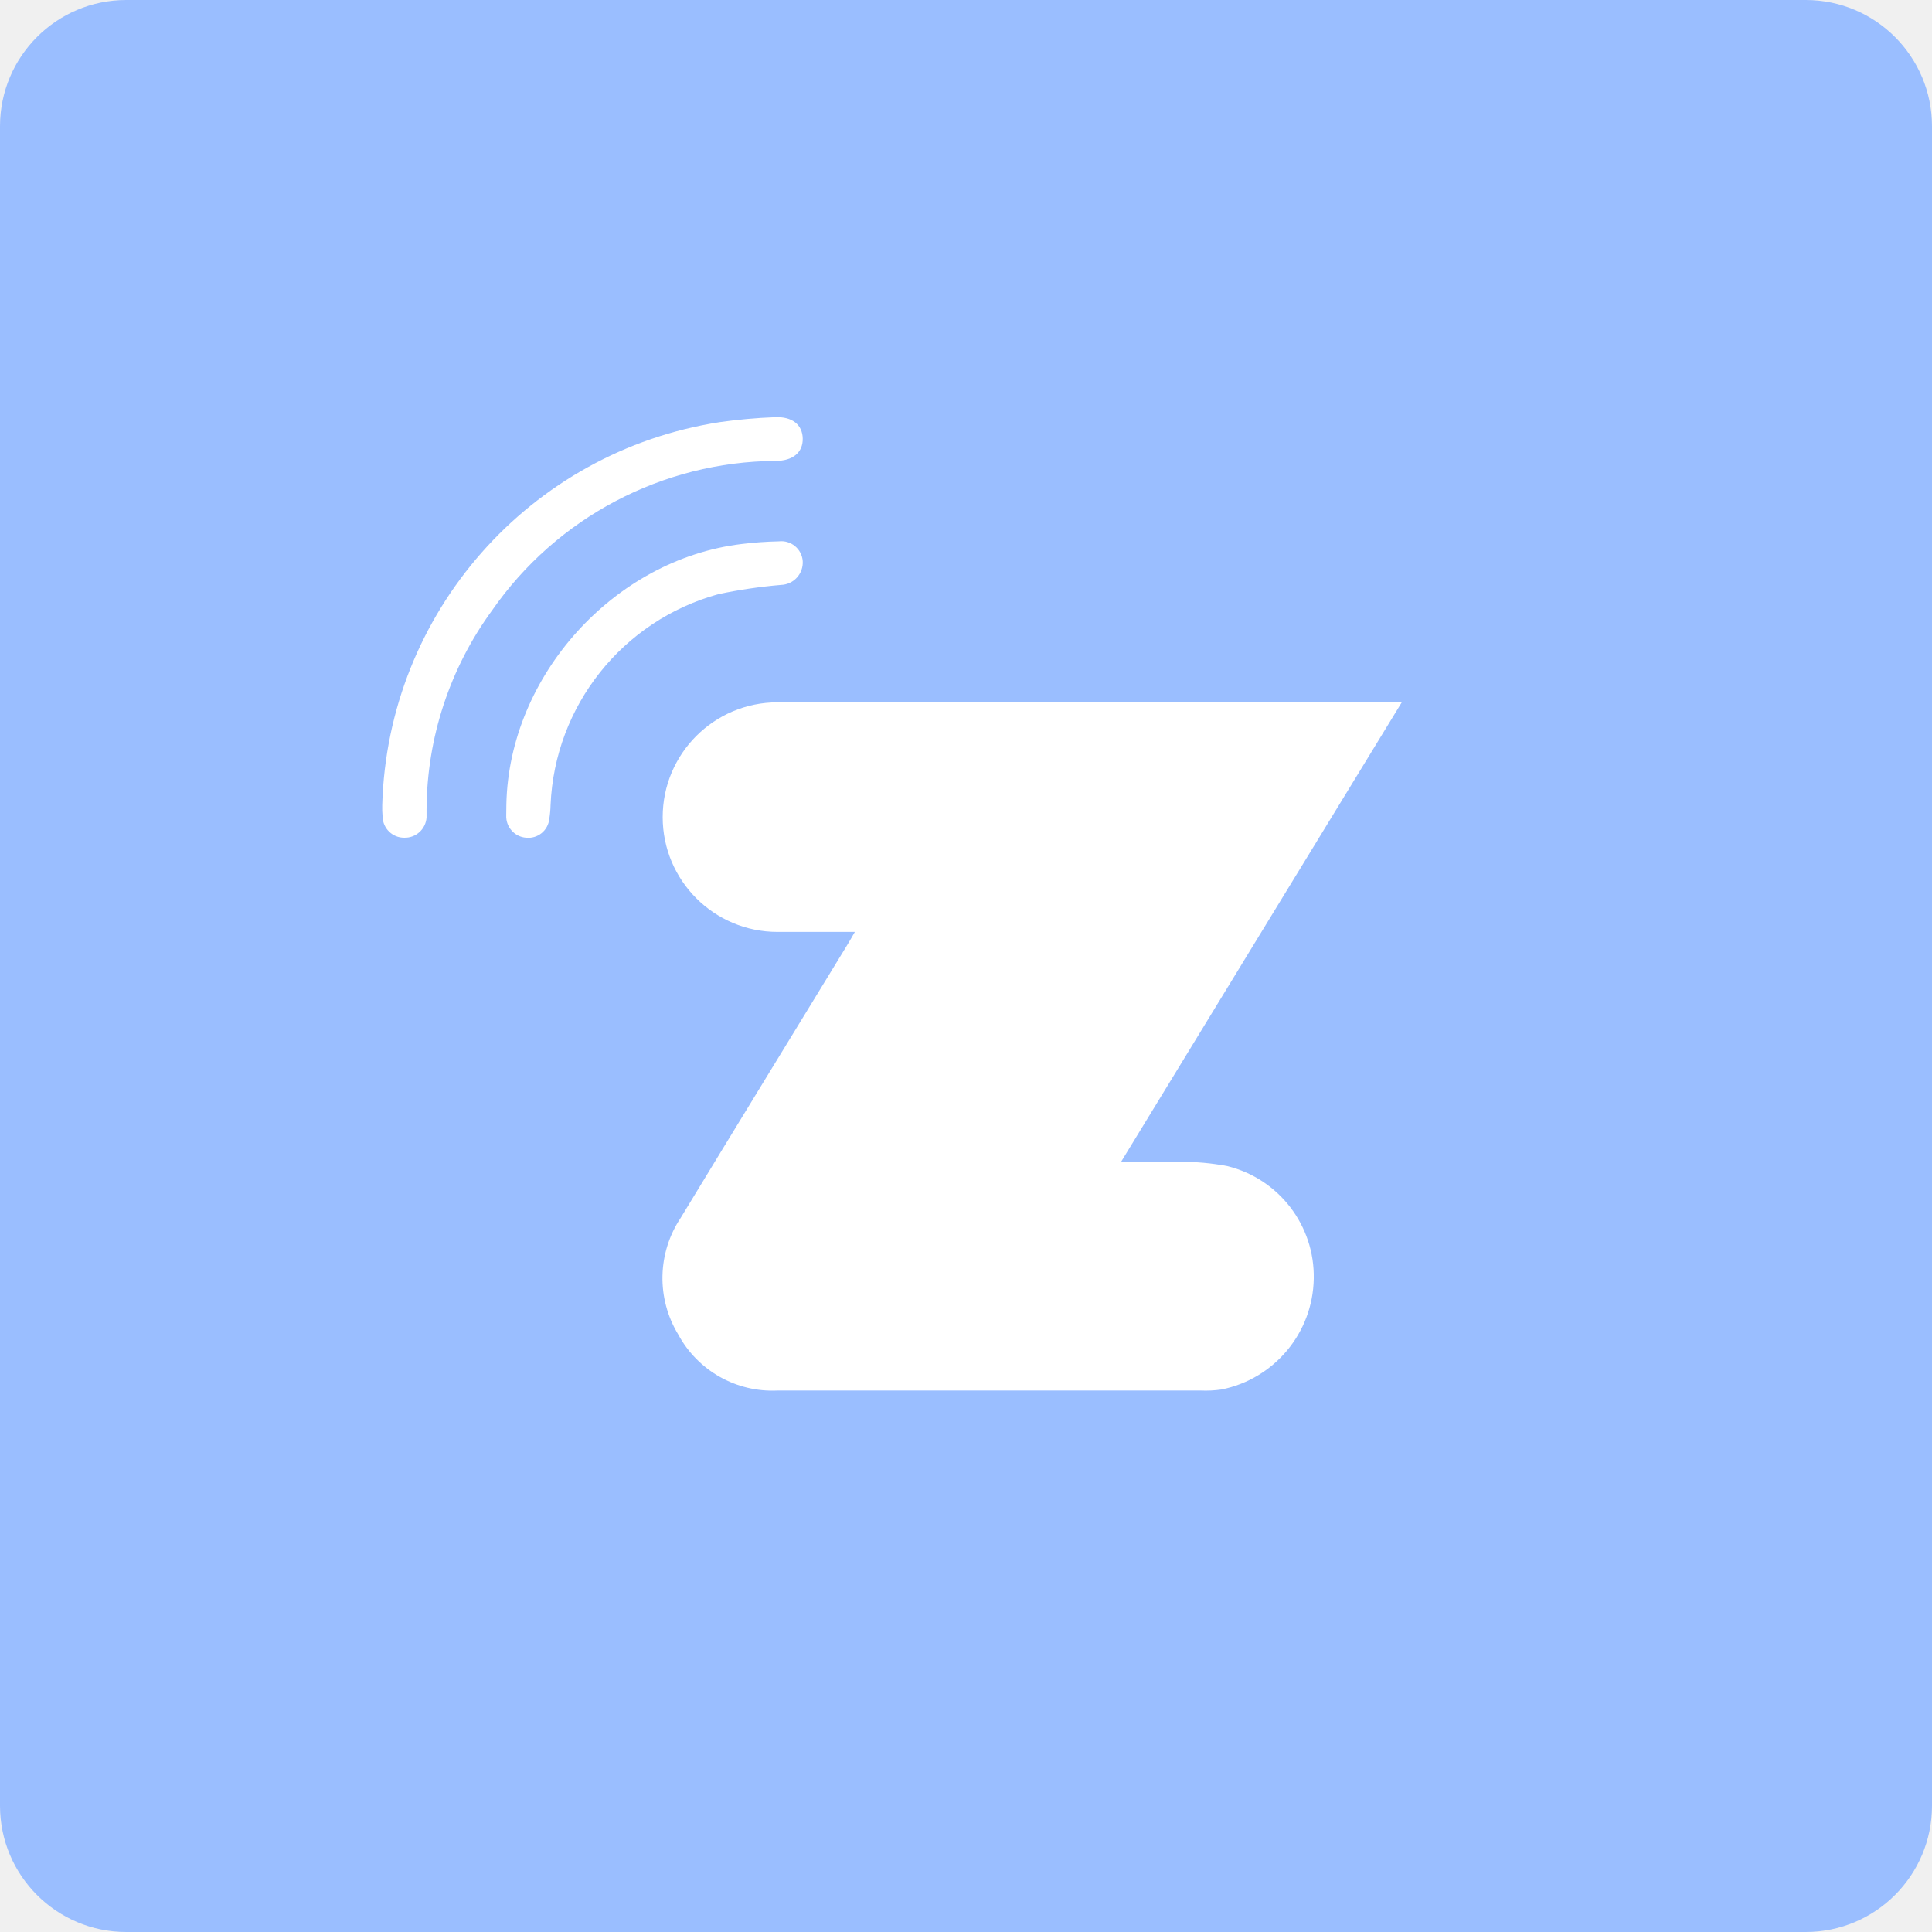
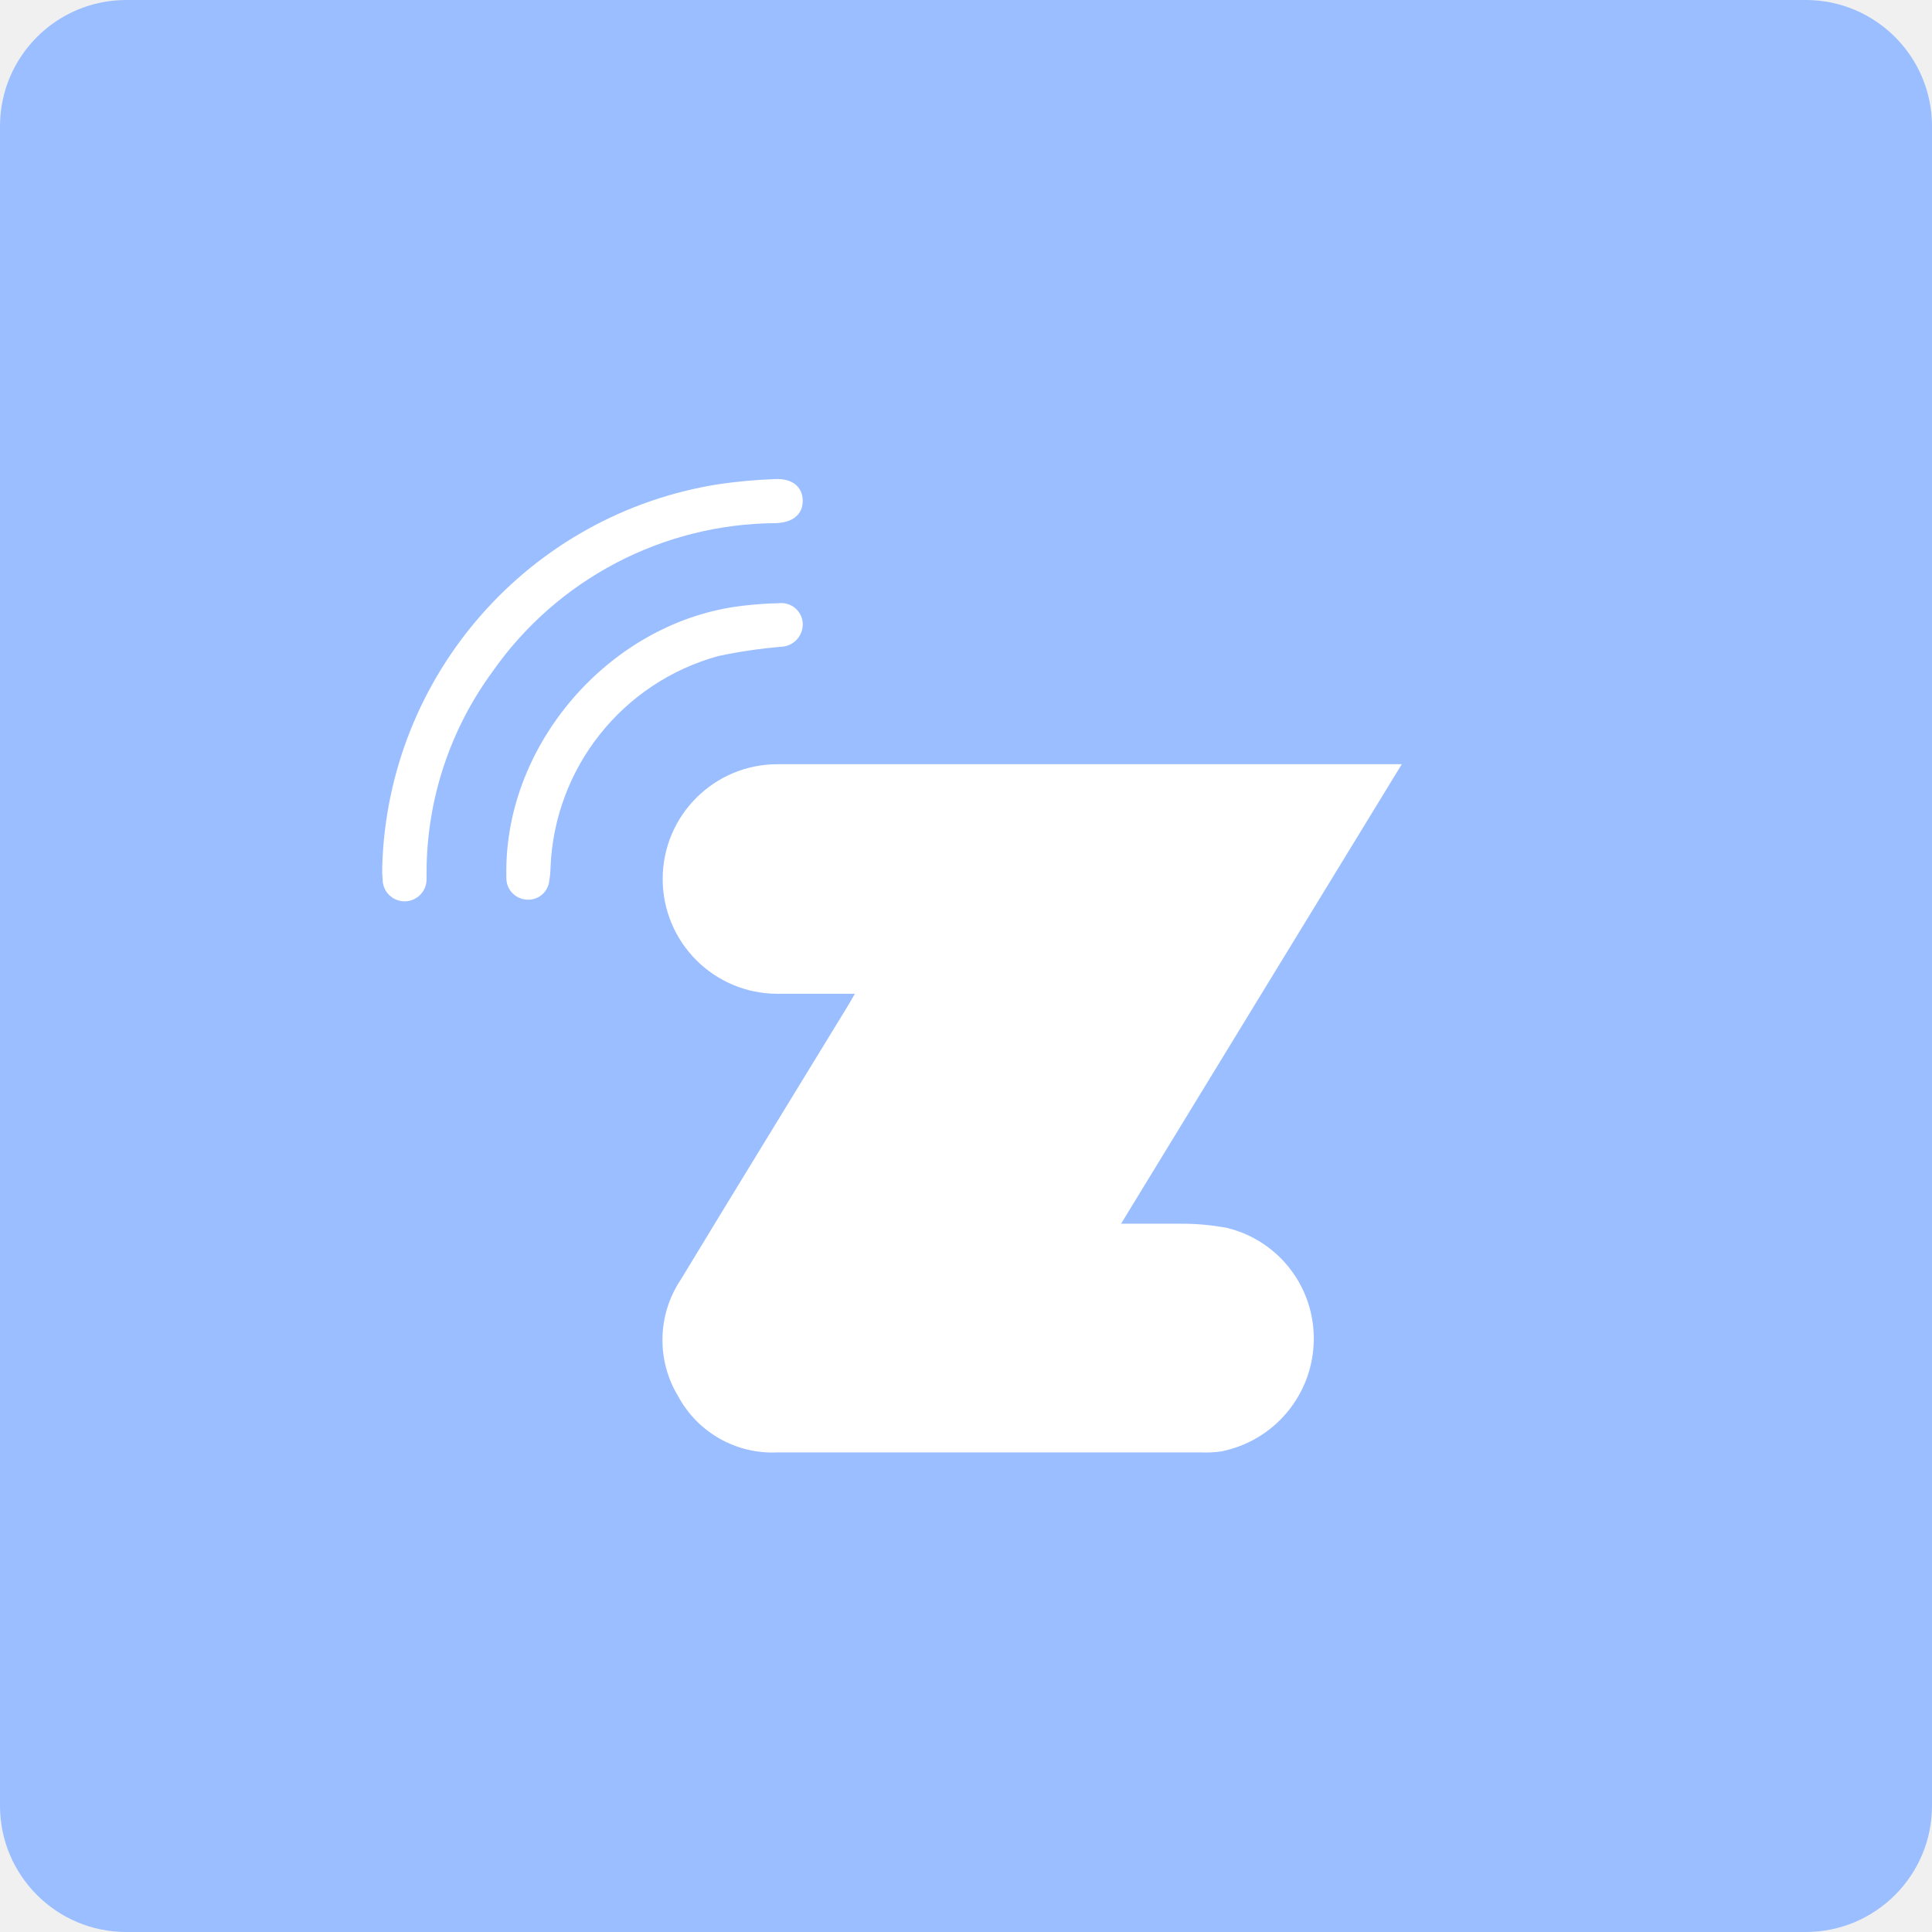
<svg xmlns="http://www.w3.org/2000/svg" viewBox="0 0 153 153">
  <rect width="153" height="153" rx="10" fill="#9abeff" />
-   <path d="M87.2,92.3c-2.19,0-4.16,0-6.13,0a9.09,9.09,0,0,1,0-18.18q24.32,0,48.62,0c.21,0,.42,0,.82,0-7.42,12.14-14.76,24.15-22.23,36.39,1.69,0,3.16,0,4.64,0a19.09,19.09,0,0,1,3.79.34,9,9,0,0,1,6.83,8.92,9.1,9.1,0,0,1-7.32,8.77,8.93,8.93,0,0,1-1.64.08c-11.17,0-22.34,0-33.51,0a8.47,8.47,0,0,1-7.86-4.44,8.6,8.6,0,0,1,.2-9.24c4.35-7.17,8.74-14.32,13.11-21.48C86.7,93.18,86.89,92.83,87.2,92.3Z" transform="translate(-19.5 -18.5)" fill="#fff" />
-   <path d="M49.77,82.25A31.58,31.58,0,0,1,76.5,51.93a42.33,42.33,0,0,1,4.35-.39c1.39-.07,2.2.6,2.22,1.69S82.3,55,80.93,55A27.58,27.58,0,0,0,58.46,66.85a26.92,26.92,0,0,0-5.18,15.74c0,.22,0,.44,0,.65a1.72,1.72,0,0,1-1.77,1.6,1.7,1.7,0,0,1-1.71-1.65A7.56,7.56,0,0,1,49.77,82.25Z" transform="translate(-19.5 -18.5)" fill="#fff" />
-   <path d="M59.6,82.2C59.81,72,68.14,62.79,78.24,61.58a29.05,29.05,0,0,1,2.94-.21,1.7,1.7,0,0,1,1.89,1.56,1.78,1.78,0,0,1-1.72,1.89,40.72,40.72,0,0,0-4.95.73A18.11,18.11,0,0,0,63.1,82.26,8,8,0,0,1,63,83.35a1.67,1.67,0,0,1-1.84,1.49,1.7,1.7,0,0,1-1.57-1.76C59.59,82.78,59.6,82.49,59.6,82.2Z" transform="translate(-19.5 -18.5)" fill="#fff" />
+   <path d="M87.2,98.2c-2.19,0-4.16,0-6.13,0a9.09,9.09,0,0,1,0-18.18q24.32,0,48.62,0c.21,0,.42,0,.82,0-7.42,12.14-14.76,24.15-22.23,36.39,1.69,0,3.16,0,4.64,0a19.09,19.09,0,0,1,3.79.34,9,9,0,0,1,6.83,8.91,9.1,9.1,0,0,1-7.32,8.78,8.93,8.93,0,0,1-1.64.08c-11.17,0-22.34,0-33.51,0a8.47,8.47,0,0,1-7.86-4.44,8.6,8.6,0,0,1,.2-9.24c4.35-7.18,8.74-14.32,13.11-21.48C86.7,99.08,86.89,98.73,87.2,98.2Z" transform="translate(-19.5 -19.5)" fill="#fff" />
+   <path d="M49.77,88.15A31.58,31.58,0,0,1,76.5,57.83a42.33,42.33,0,0,1,4.35-.39c1.39-.07,2.2.6,2.22,1.69s-.77,1.76-2.14,1.8A27.56,27.56,0,0,0,58.46,72.75a26.92,26.92,0,0,0-5.18,15.74c0,.22,0,.44,0,.65a1.74,1.74,0,0,1-3.48,0A7.57,7.57,0,0,1,49.77,88.15Z" transform="translate(-19.5 -19.5)" fill="#fff" />
+   <path d="M59.6,88.1c.21-10.18,8.54-19.41,18.64-20.62a29.05,29.05,0,0,1,2.94-.21,1.7,1.7,0,0,1,1.89,1.56,1.78,1.78,0,0,1-1.72,1.89,40.72,40.72,0,0,0-4.95.73A18.1,18.1,0,0,0,63.1,88.16,7.74,7.74,0,0,1,63,89.24a1.67,1.67,0,0,1-1.84,1.5A1.7,1.7,0,0,1,59.6,89C59.59,88.68,59.6,88.39,59.6,88.1Z" transform="translate(-19.5 -19.5)" fill="#fff" />
</svg>
